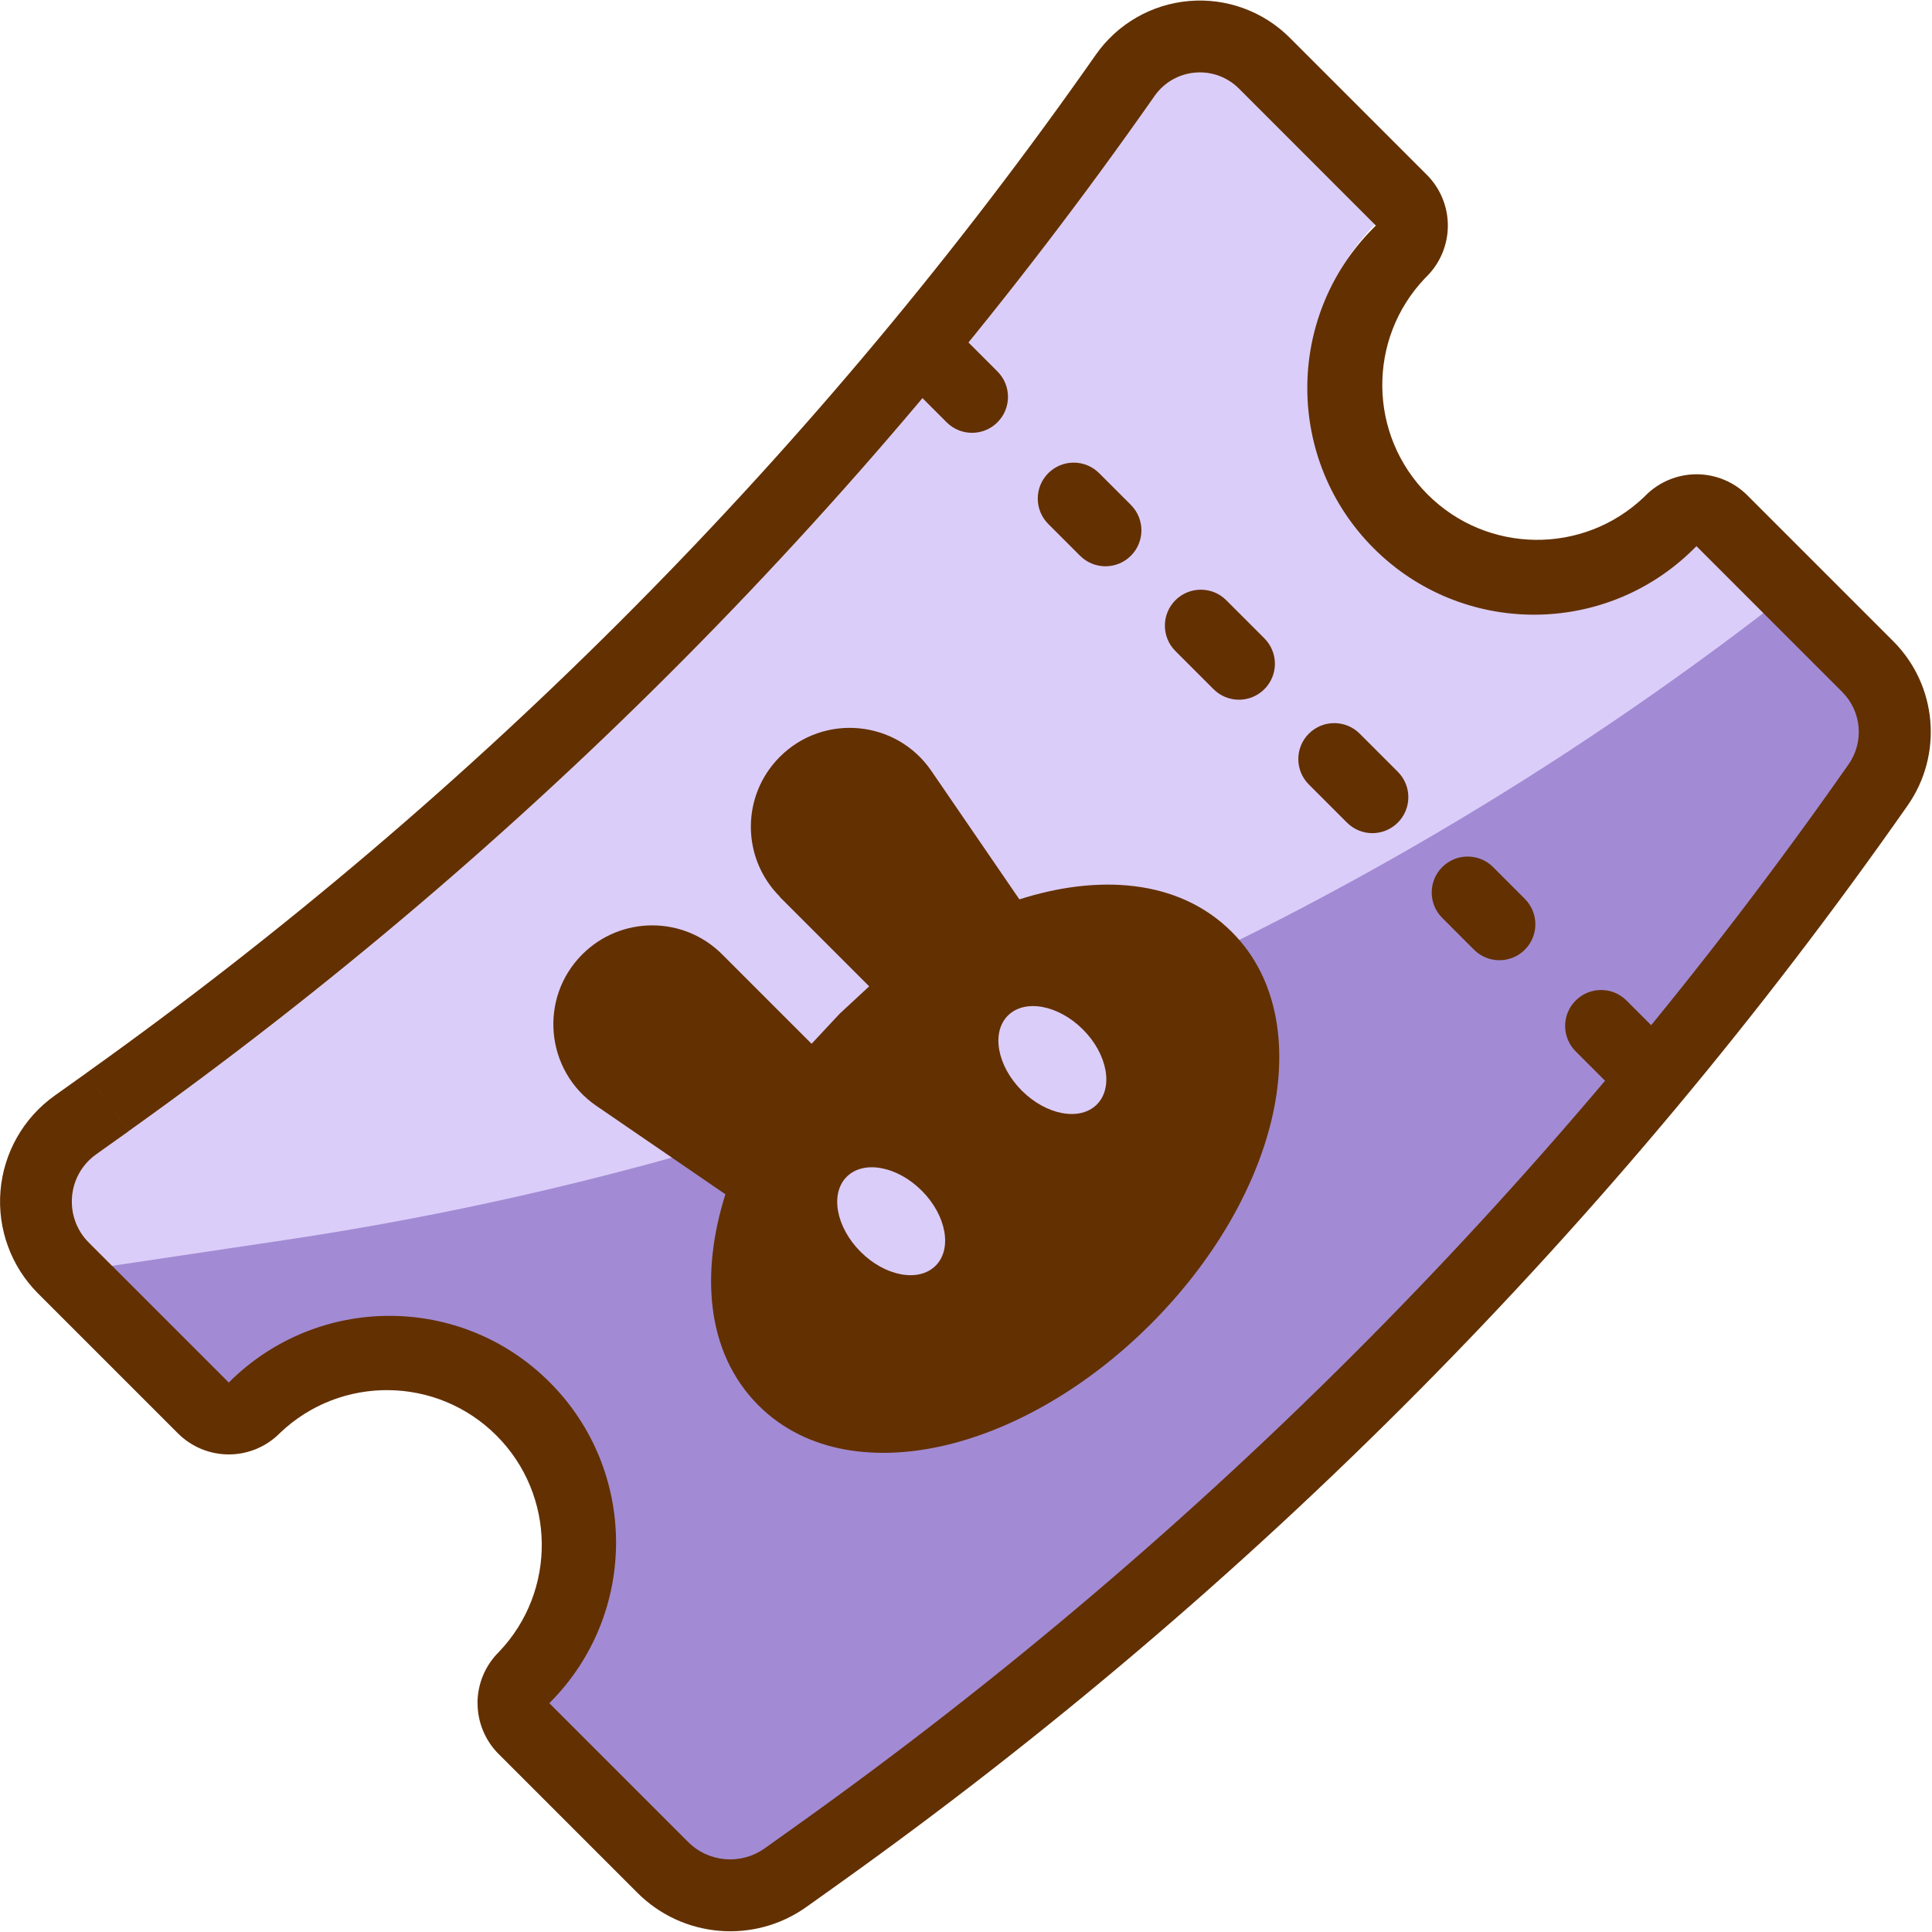
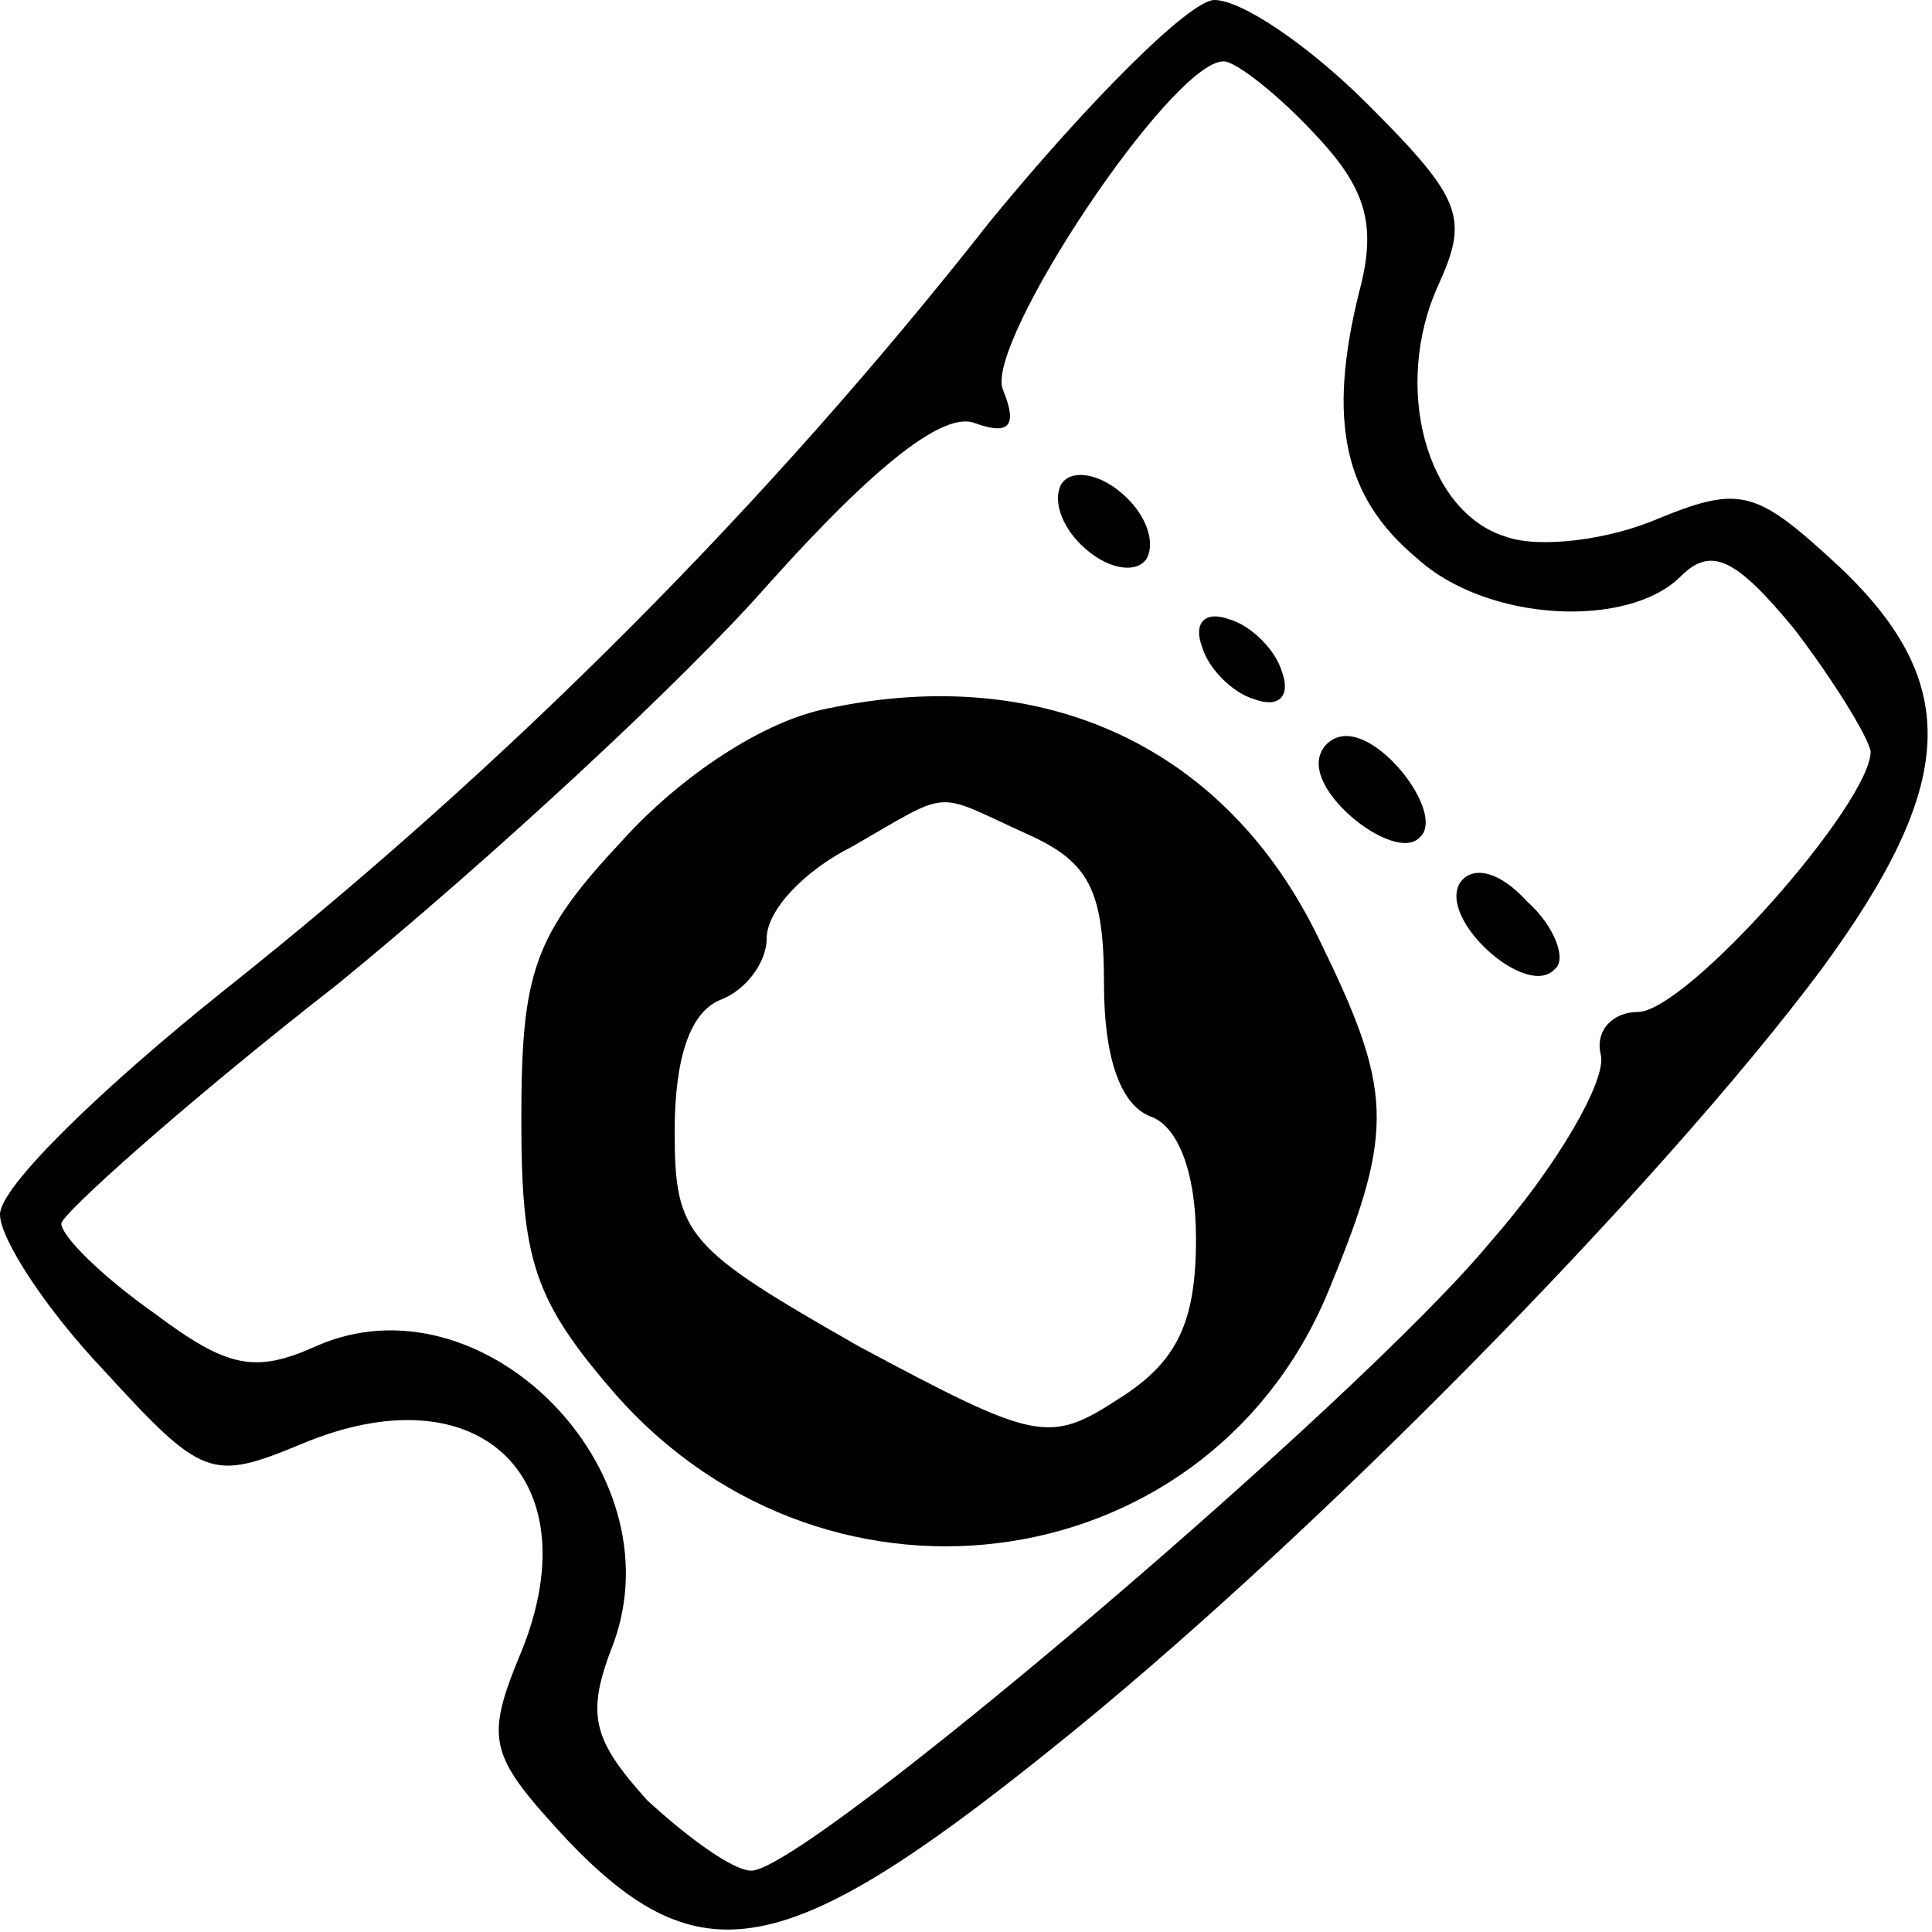
- <svg xmlns="http://www.w3.org/2000/svg" xmlns:xlink="http://www.w3.org/1999/xlink" width="64" height="64" fill="none">
-   <path d="M61.03 22.922a1.87 1.87 0 0 1 .21 2.397 145.99 145.99 0 0 1-34.837 35.147l-1.068.762a1.97 1.97 0 0 1-2.536-.211l-4.81-4.81a7.51 7.51 0 0 0-10.62-10.619l-4.424-4.424c-.84-.84-.725-2.237.243-2.927l1.07-.762A142.46 142.46 0 0 0 38.252 3.177a1.83 1.83 0 0 1 2.788-.244l4.502 4.502a7.51 7.51 0 0 0 10.619 10.619l4.868 4.868z" fill="#dbcdf9" />
-   <path d="M63.16 24.252l-17.193 21.77L23.73 62.856l-4.277-4.308-1.543-1.87 1.543-2.233.54-2.233-.298-2.38-.893-2.233-1.488-1.786-1.786-1.19-1.935-.595h-2.38l-2.53.893-1.488 1.34-3.572-4.316 5.81-.867a106.28 106.28 0 0 0 49.452-21.132l4.277 4.308z" fill="#a28bd4" />
-   <g fill-rule="evenodd" fill="#633001">
-     <path d="M15.818 56.416a2.38 2.38 0 0 1 .701-1.685l.008-.008a5.13 5.13 0 0 0-7.253-7.253l-.008.008a2.38 2.38 0 0 1-3.371.004L1.26 42.848a4.31 4.31 0 0 1 .545-6.55l1.07-.762 1.383 1.94-1.07.762c-.97.69-1.085 2.086-.243 2.927l4.633 4.633.01-.01c2.945-2.933 7.692-2.93 10.62 0a7.51 7.51 0 0 1 .012 10.609l-.023.023 4.598 4.598a1.97 1.97 0 0 0 2.536.211l1.068-.762A145.99 145.99 0 0 0 61.236 25.32a1.87 1.87 0 0 0-.21-2.397l-4.83-4.83-.106.106A7.51 7.51 0 0 1 45.47 7.578l.106-.106-4.538-4.54a1.83 1.83 0 0 0-2.788.244A142.46 142.46 0 0 1 4.257 37.474l-1.383-1.94A140.08 140.08 0 0 0 36.301 1.812a4.21 4.21 0 0 1 6.423-.563l4.54 4.54a2.38 2.38 0 0 1-.017 3.384l-.037.037a5.13 5.13 0 0 0 7.253 7.253l.037-.037a2.38 2.38 0 0 1 3.384-.017l4.83 4.83c1.46 1.46 1.66 3.756.477 5.446a148.37 148.37 0 0 1-35.405 35.72l-1.068.762a4.35 4.35 0 0 1-5.603-.466l-4.598-4.598a2.38 2.38 0 0 1-.697-1.686z" />
-     <use xlink:href="#A" />
-     <use xlink:href="#A" x="4.42" y="4.421" />
-     <use xlink:href="#B" />
-     <use xlink:href="#B" x="4.42" y="4.42" />
-     <path d="M49.46 28.724l1.052 1.052a1.19 1.19 0 1 1-1.684 1.684l-1.052-1.053a1.19 1.19 0 1 1 1.684-1.684z" />
-     <use xlink:href="#A" x="21.89" y="21.891" />
-     <path d="M25.833 29.703c-1.28-1.28-1.28-3.353 0-4.632 1.45-1.45 3.86-1.226 5.018.464l2.918 4.258c2.547-.817 5.25-.71 7.04 1.082 1.6 1.6 1.854 3.982 1.308 6.243-.552 2.286-1.947 4.695-4 6.747s-4.46 3.447-6.747 4c-2.26.546-4.633.3-6.243-1.308-1.78-1.78-1.898-4.463-1.097-6.995l-4.276-2.93c-1.69-1.16-1.914-3.568-.464-5.018 1.28-1.28 3.353-1.28 4.632 0l2.963 2.963.933-1 .975-.903-2.96-2.96z" />
+ <svg xmlns="http://www.w3.org/2000/svg" version="1.0" width="63pt" height="63pt" viewBox="0 0 63 63" preserveAspectRatio="xMidYMid meet">
+   <g transform="translate(0,63) scale(0.1,-0.1)" fill="#000000" stroke="none">
+     <path d="M323 558 c-73 -93 -158 -178 -250 -251 -40 -32 -73 -64 -73 -73 0 -8 15 -31 34 -51 32 -35 35 -36 64 -24 59 25 96 -12 71 -70 -11 -27 -9 -32 16 -59 43 -45 71 -40 157 29 84 67 199 184 252 255 44 60 46 93 6 131 -27 25 -32 27 -59 16 -16 -7 -39 -10 -50 -6 -26 8 -37 49 -22 82 10 22 8 28 -23 59 -19 19 -41 34 -50 34 -8 0 -41 -33 -73 -72z m106 28 c17 -18 20 -30 14 -52 -10 -41 -5 -66 19 -86 23 -21 69 -23 86 -6 10 10 18 6 37 -17 13 -17 24 -35 25 -40 0 -17 -60 -85 -76 -85 -8 0 -14 -6 -12 -14 2 -8 -14 -36 -36 -61 -43 -52 -223 -205 -241 -205 -6 0 -21 11 -34 23 -18 20 -20 28 -11 51 21 57 -43 121 -97 97 -20 -9 -29 -7 -53 11 -17 12 -30 25 -30 29 0 3 40 39 90 78 49 40 113 99 141 131 35 39 57 56 67 52 11 -4 14 -1 9 11 -6 15 55 107 72 107 4 0 18 -11 30 -24z" />
+     <path d="M346 472 c-3 -6 1 -15 8 -21 8 -7 17 -8 20 -3 3 6 -1 15 -8 21 -8 7 -17 8 -20 3z" />
+     <path d="M392 419 c2 -7 10 -15 17 -17 8 -3 12 1 9 9 -2 7 -10 15 -17 17 -8 3 -12 -1 -9 -9z" />
+     <path d="M270 399 c-21 -4 -48 -22 -67 -43 -29 -31 -33 -43 -33 -91 0 -46 4 -59 31 -90 70 -79 195 -60 233 36 21 51 20 64 -4 113 -30 62 -89 90 -160 75z m65 -41 c20 -9 25 -18 25 -49 0 -23 5 -39 15 -43 9 -3 15 -18 15 -40 0 -27 -6 -40 -25 -52 -23 -15 -27 -14 -85 17 -56 32 -60 36 -60 70 0 24 5 39 15 43 8 3 15 12 15 20 0 9 12 22 28 30 33 19 26 18 57 4z" />
+     <path d="M430 381 c0 -13 26 -32 33 -24 8 7 -11 33 -24 33 -5 0 -9 -4 -9 -9z" />
+     <path d="M476 342 c-7 -12 22 -38 31 -28 4 3 0 14 -9 22 -9 10 -18 12 -22 6z" />
  </g>
-   <g fill="#dbcdf9">
-     <ellipse rx="1.432" ry="2.083" transform="matrix(.707107 -.707106 .707107 .707106 29.5212 40.4549)" />
-     <ellipse rx="1.432" ry="2.083" transform="matrix(.707108 -.707106 .707108 .707106 34.8607 35.1153)" />
-   </g>
-   <defs>
-     <path id="A" d="M31.99 11.253l1.052 1.052a1.19 1.19 0 1 1-1.684 1.684l-1.052-1.052a1.19 1.19 0 1 1 1.684-1.684z" />
-     <path id="B" d="M41.884 22.83a1.19 1.19 0 0 1-1.684 0l-1.263-1.263a1.19 1.19 0 1 1 1.684-1.684l1.263 1.263a1.19 1.19 0 0 1 0 1.684z" />
-   </defs>
</svg>
